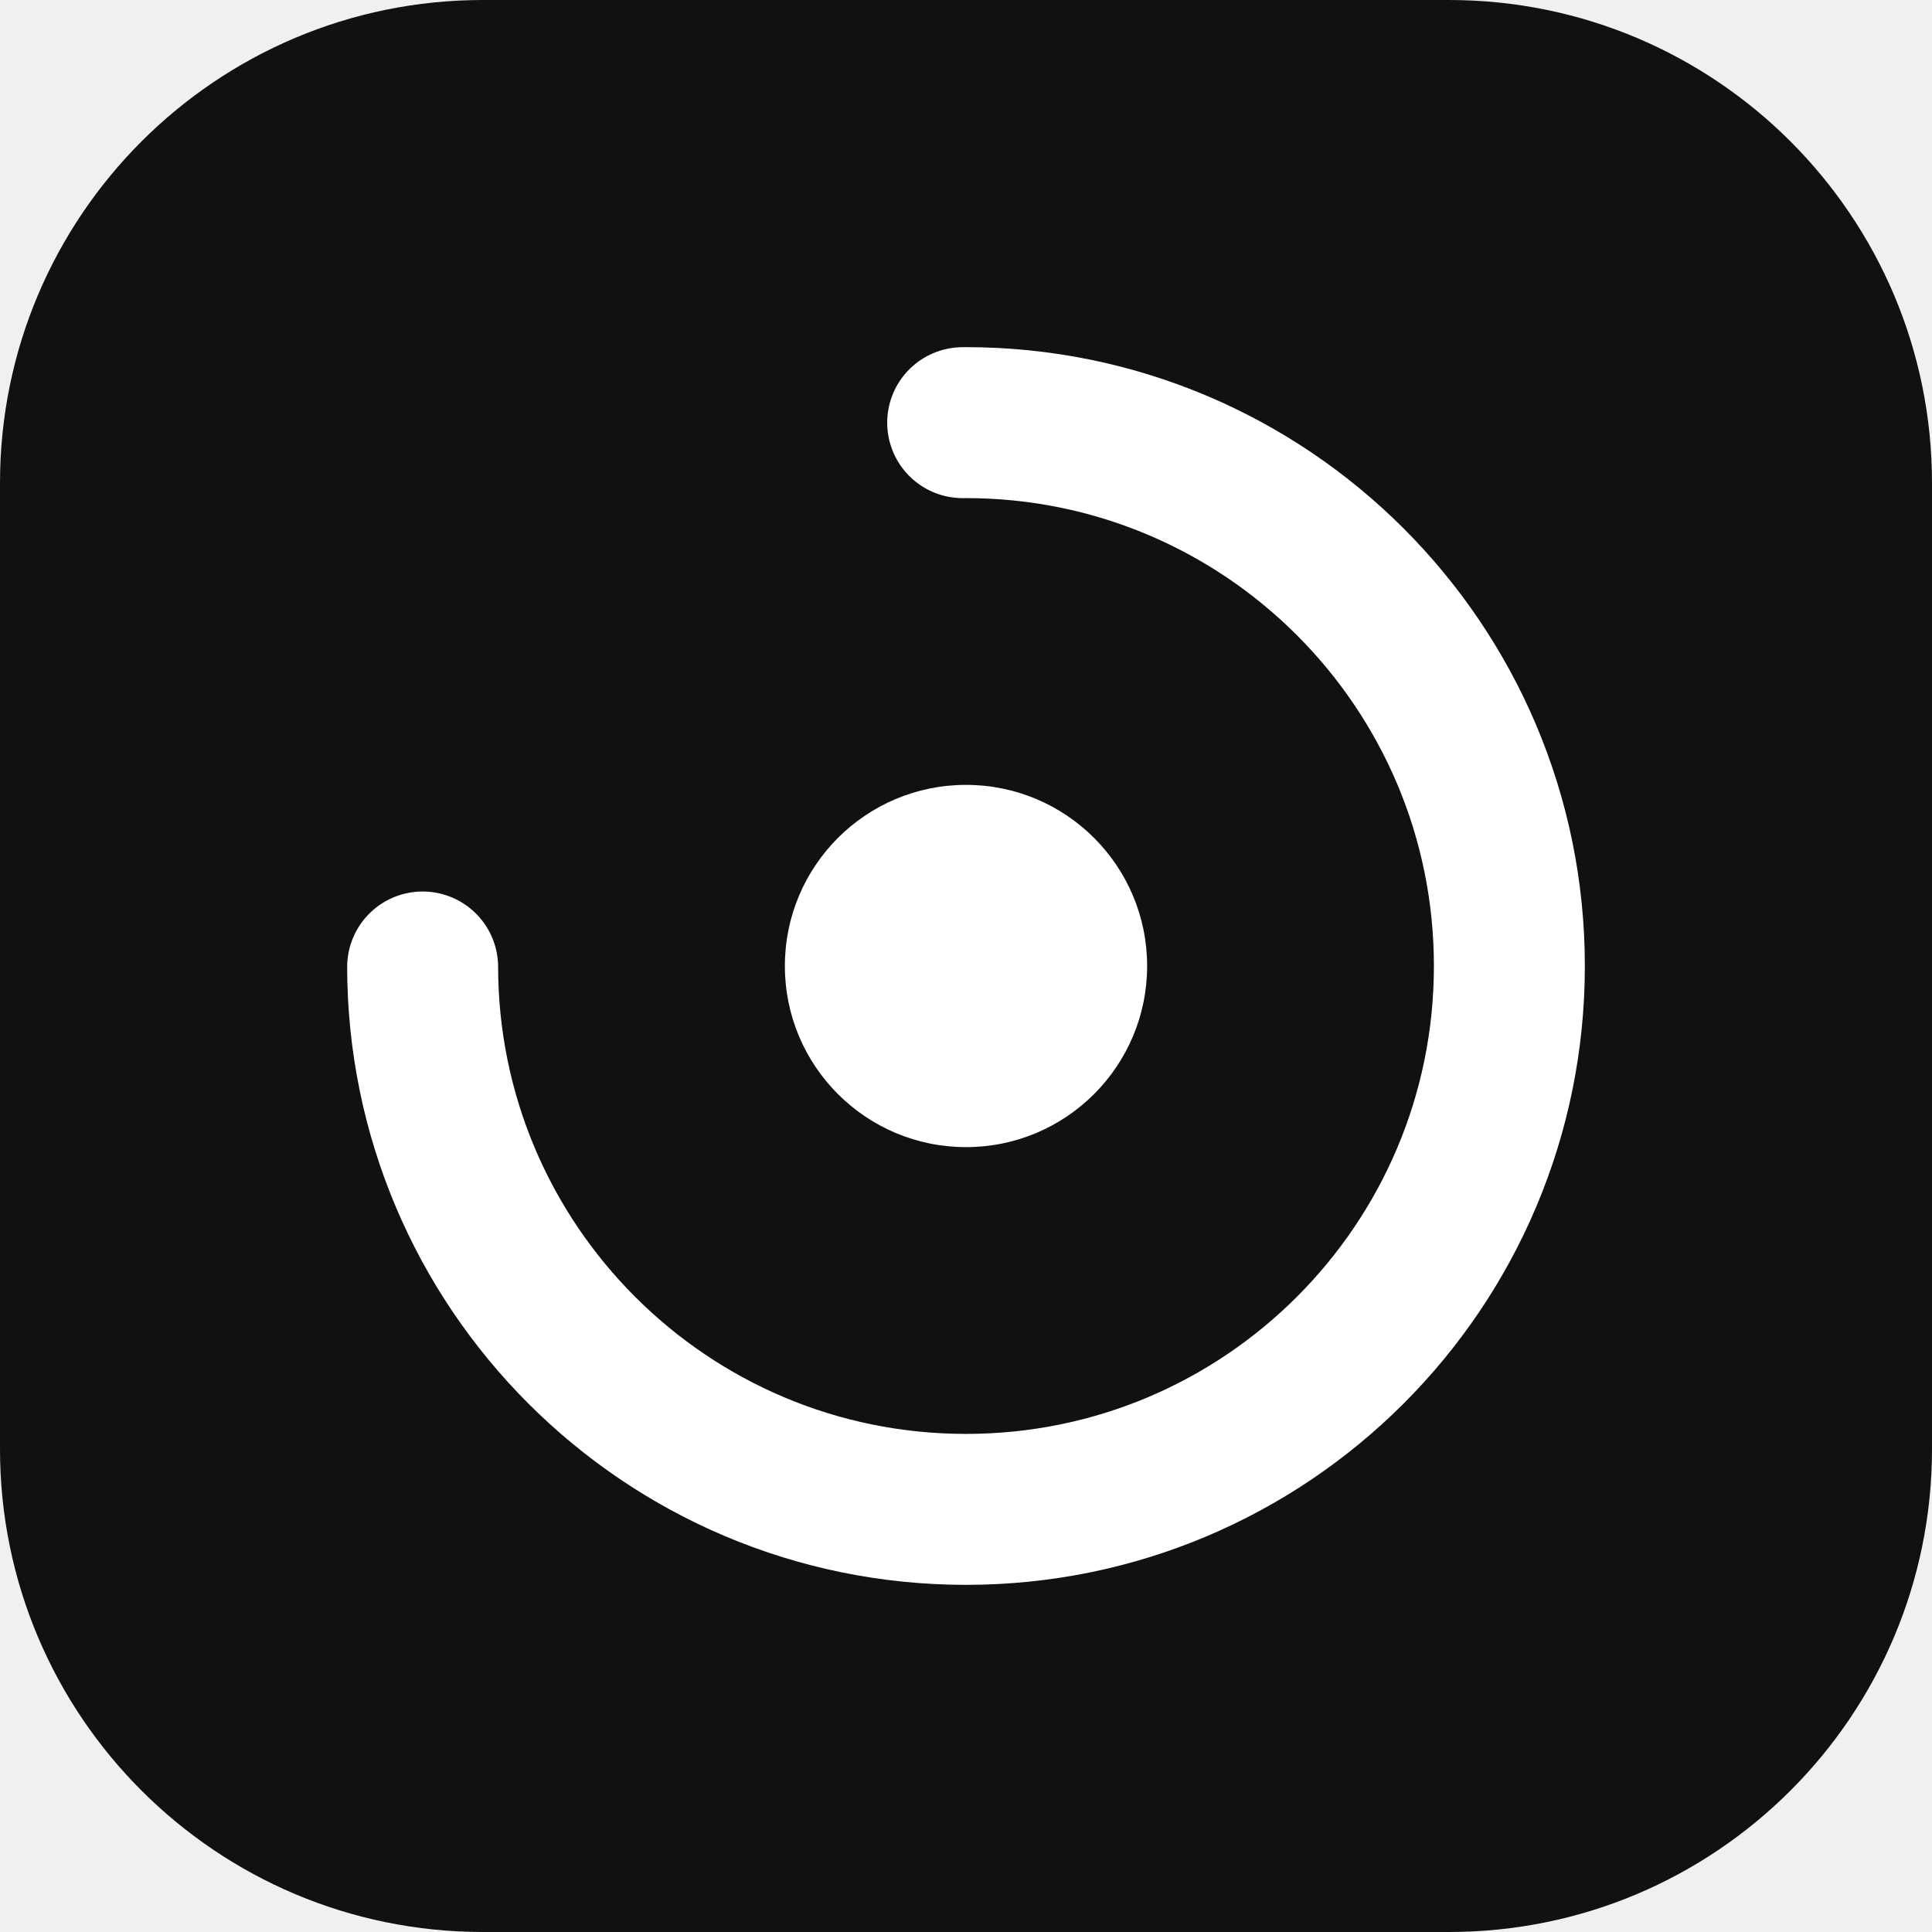
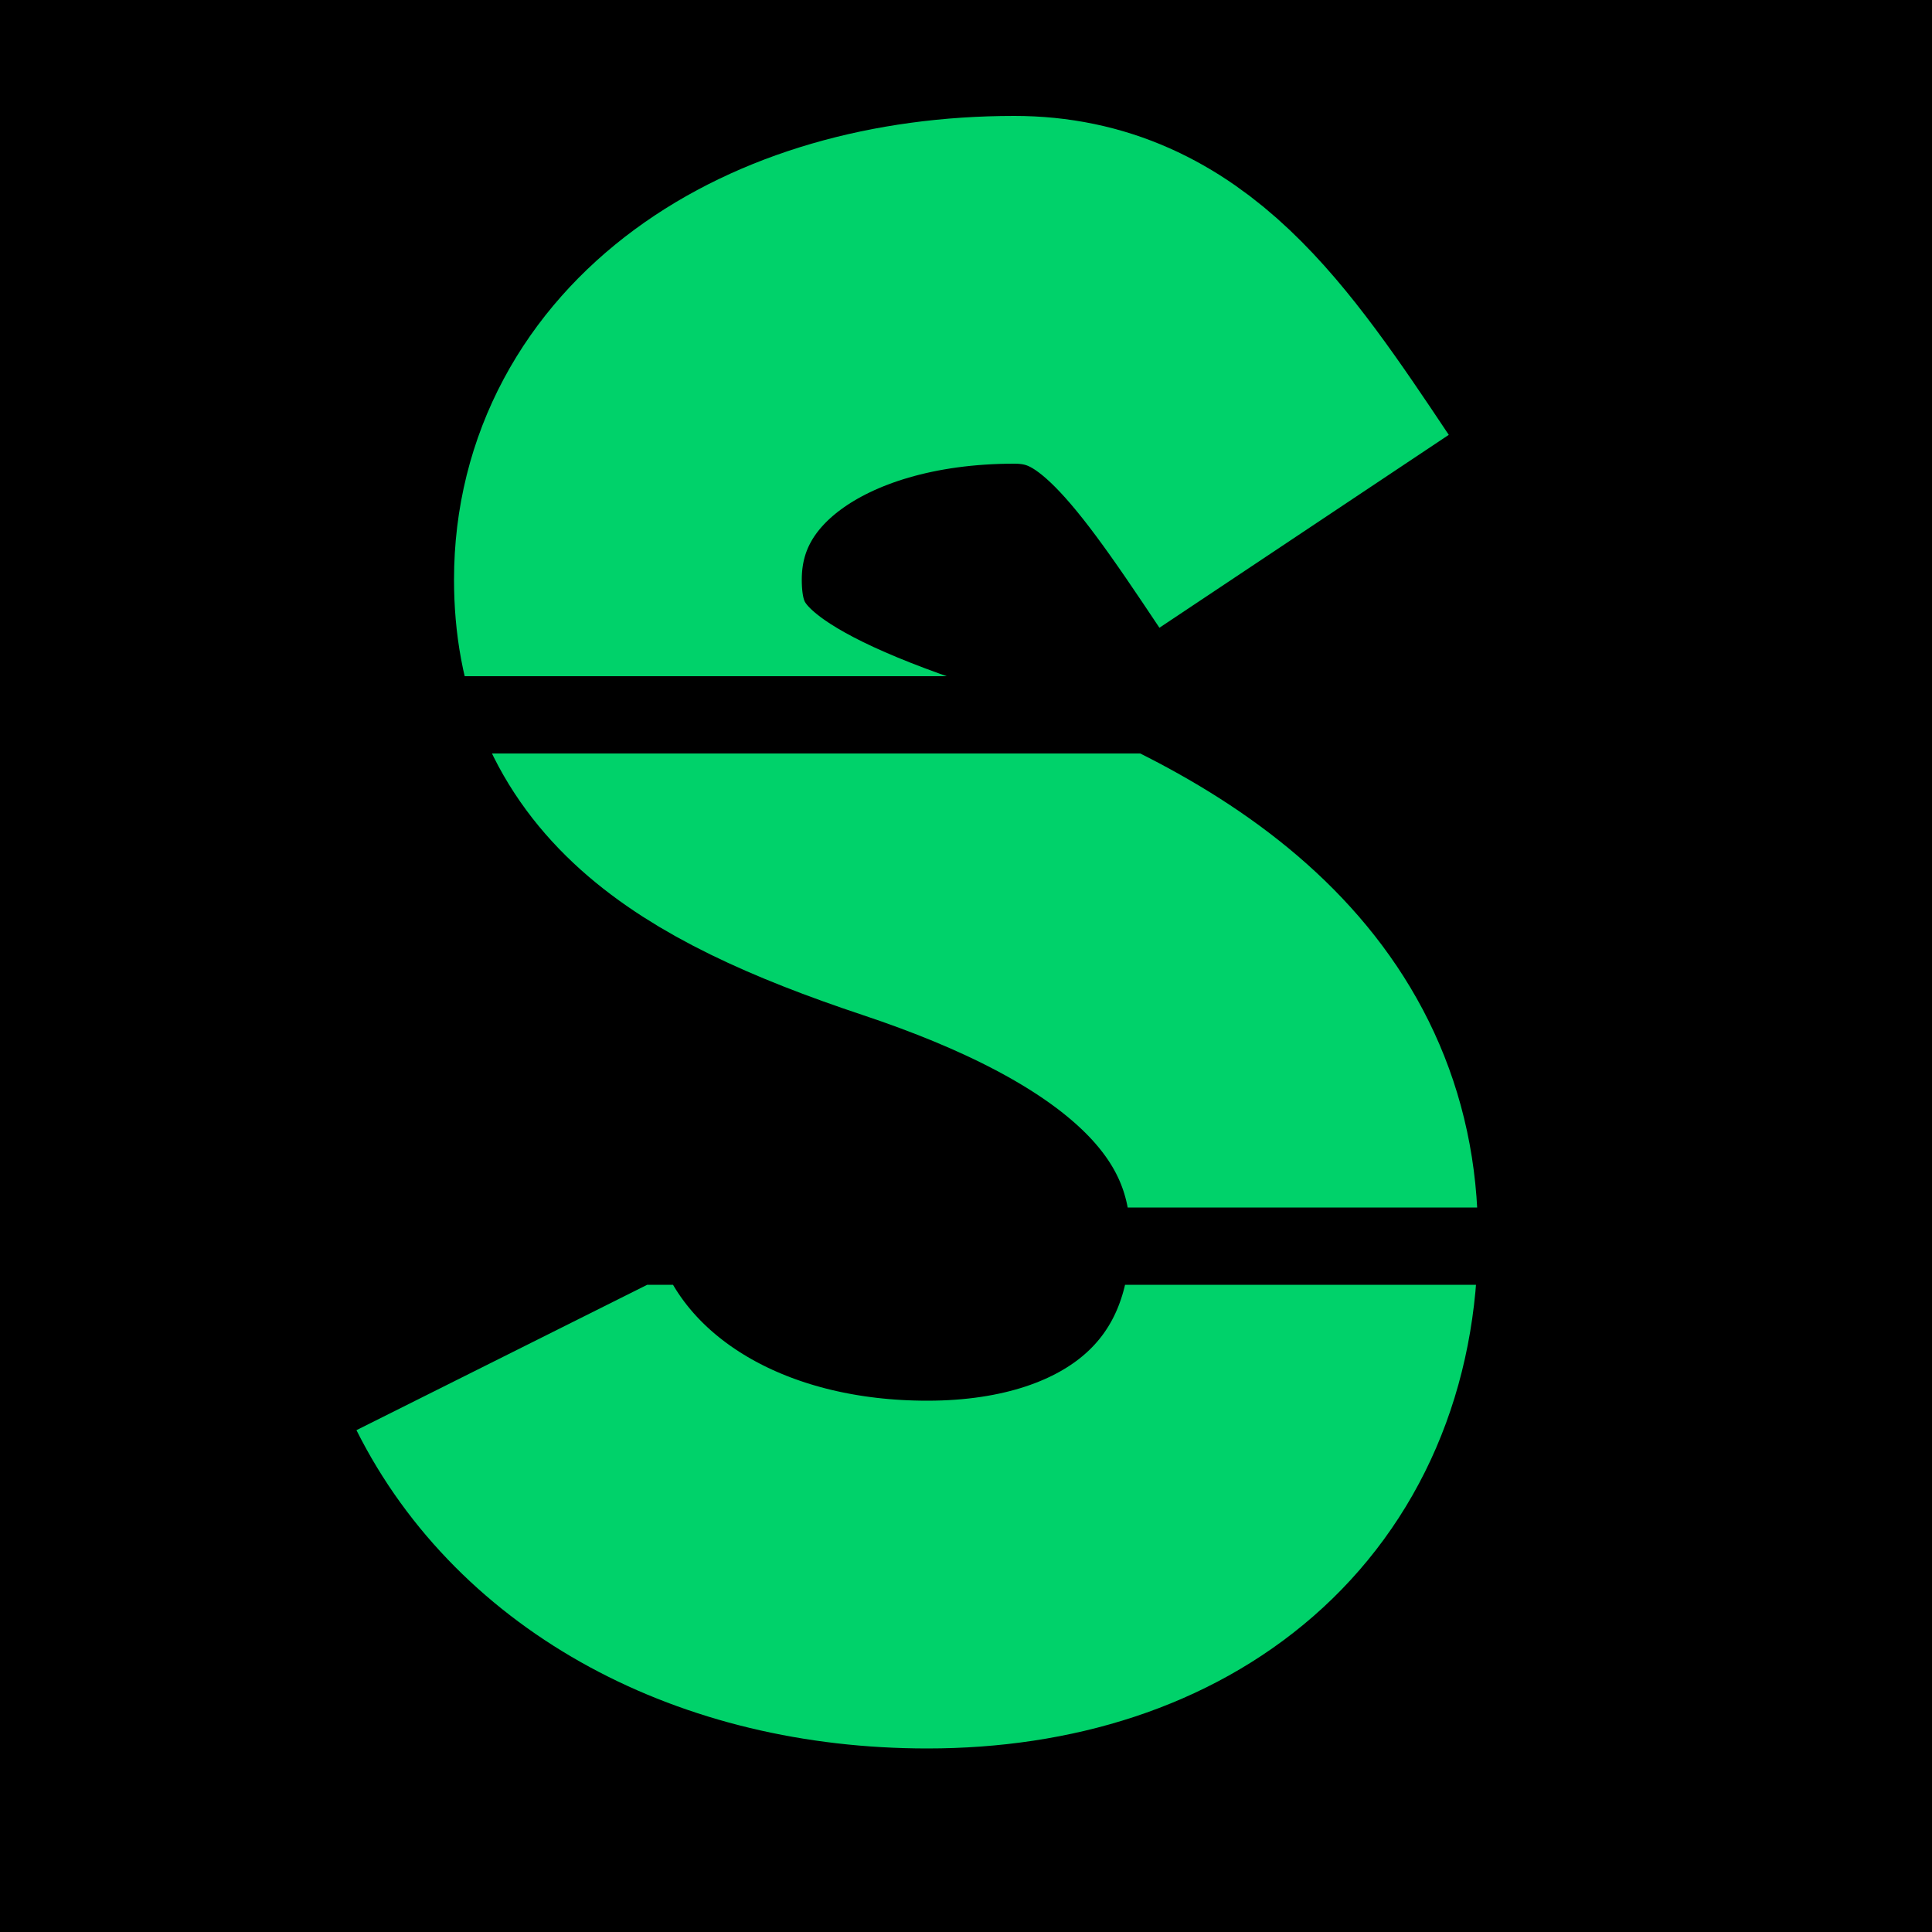
- <svg xmlns="http://www.w3.org/2000/svg" viewBox="0 0 32 32" role="img" aria-label="s-bot3">
-   <rect width="32" height="32" rx="8" fill="#111111" />
-   <circle cx="16" cy="16" r="9" fill="none" stroke="#ffffff" stroke-width="2.5" stroke-dasharray="42.4 14.1" stroke-linecap="round" transform="rotate(-90 16 16)" />
-   <circle cx="16" cy="16" r="3" fill="#ffffff" />
+ <svg xmlns="http://www.w3.org/2000/svg" viewBox="0 0 200 200" role="img" aria-label="s-bot3">
+   <rect width="200" height="200" fill="#000000" />
+   <defs>
+     <clipPath id="slice1">
+       <rect x="0" y="0" width="200" height="70" />
+     </clipPath>
+     <clipPath id="slice2">
+       <rect x="0" y="78" width="200" height="47" />
+     </clipPath>
+     <clipPath id="slice3">
+       <rect x="0" y="133" width="200" height="67" />
+     </clipPath>
+     <path id="s-path" d="M 135 55 C 125 40 118 30 105 30 C 82 30 65 42 65 60 C 65 74 74 81 95 88 C 119 96 135 108 135 128 C 135 150 119 163 96 163 C 76 163 60 154 53 140" fill="none" stroke="#00D26A" stroke-width="36" stroke-linecap="butt" />
+   </defs>
+   <g clip-path="url(#slice1)">
+     <use href="#s-path" />
+   </g>
+   <g clip-path="url(#slice2)">
+     <use href="#s-path" />
+   </g>
+   <g clip-path="url(#slice3)">
+     <use href="#s-path" />
+   </g>
</svg>
